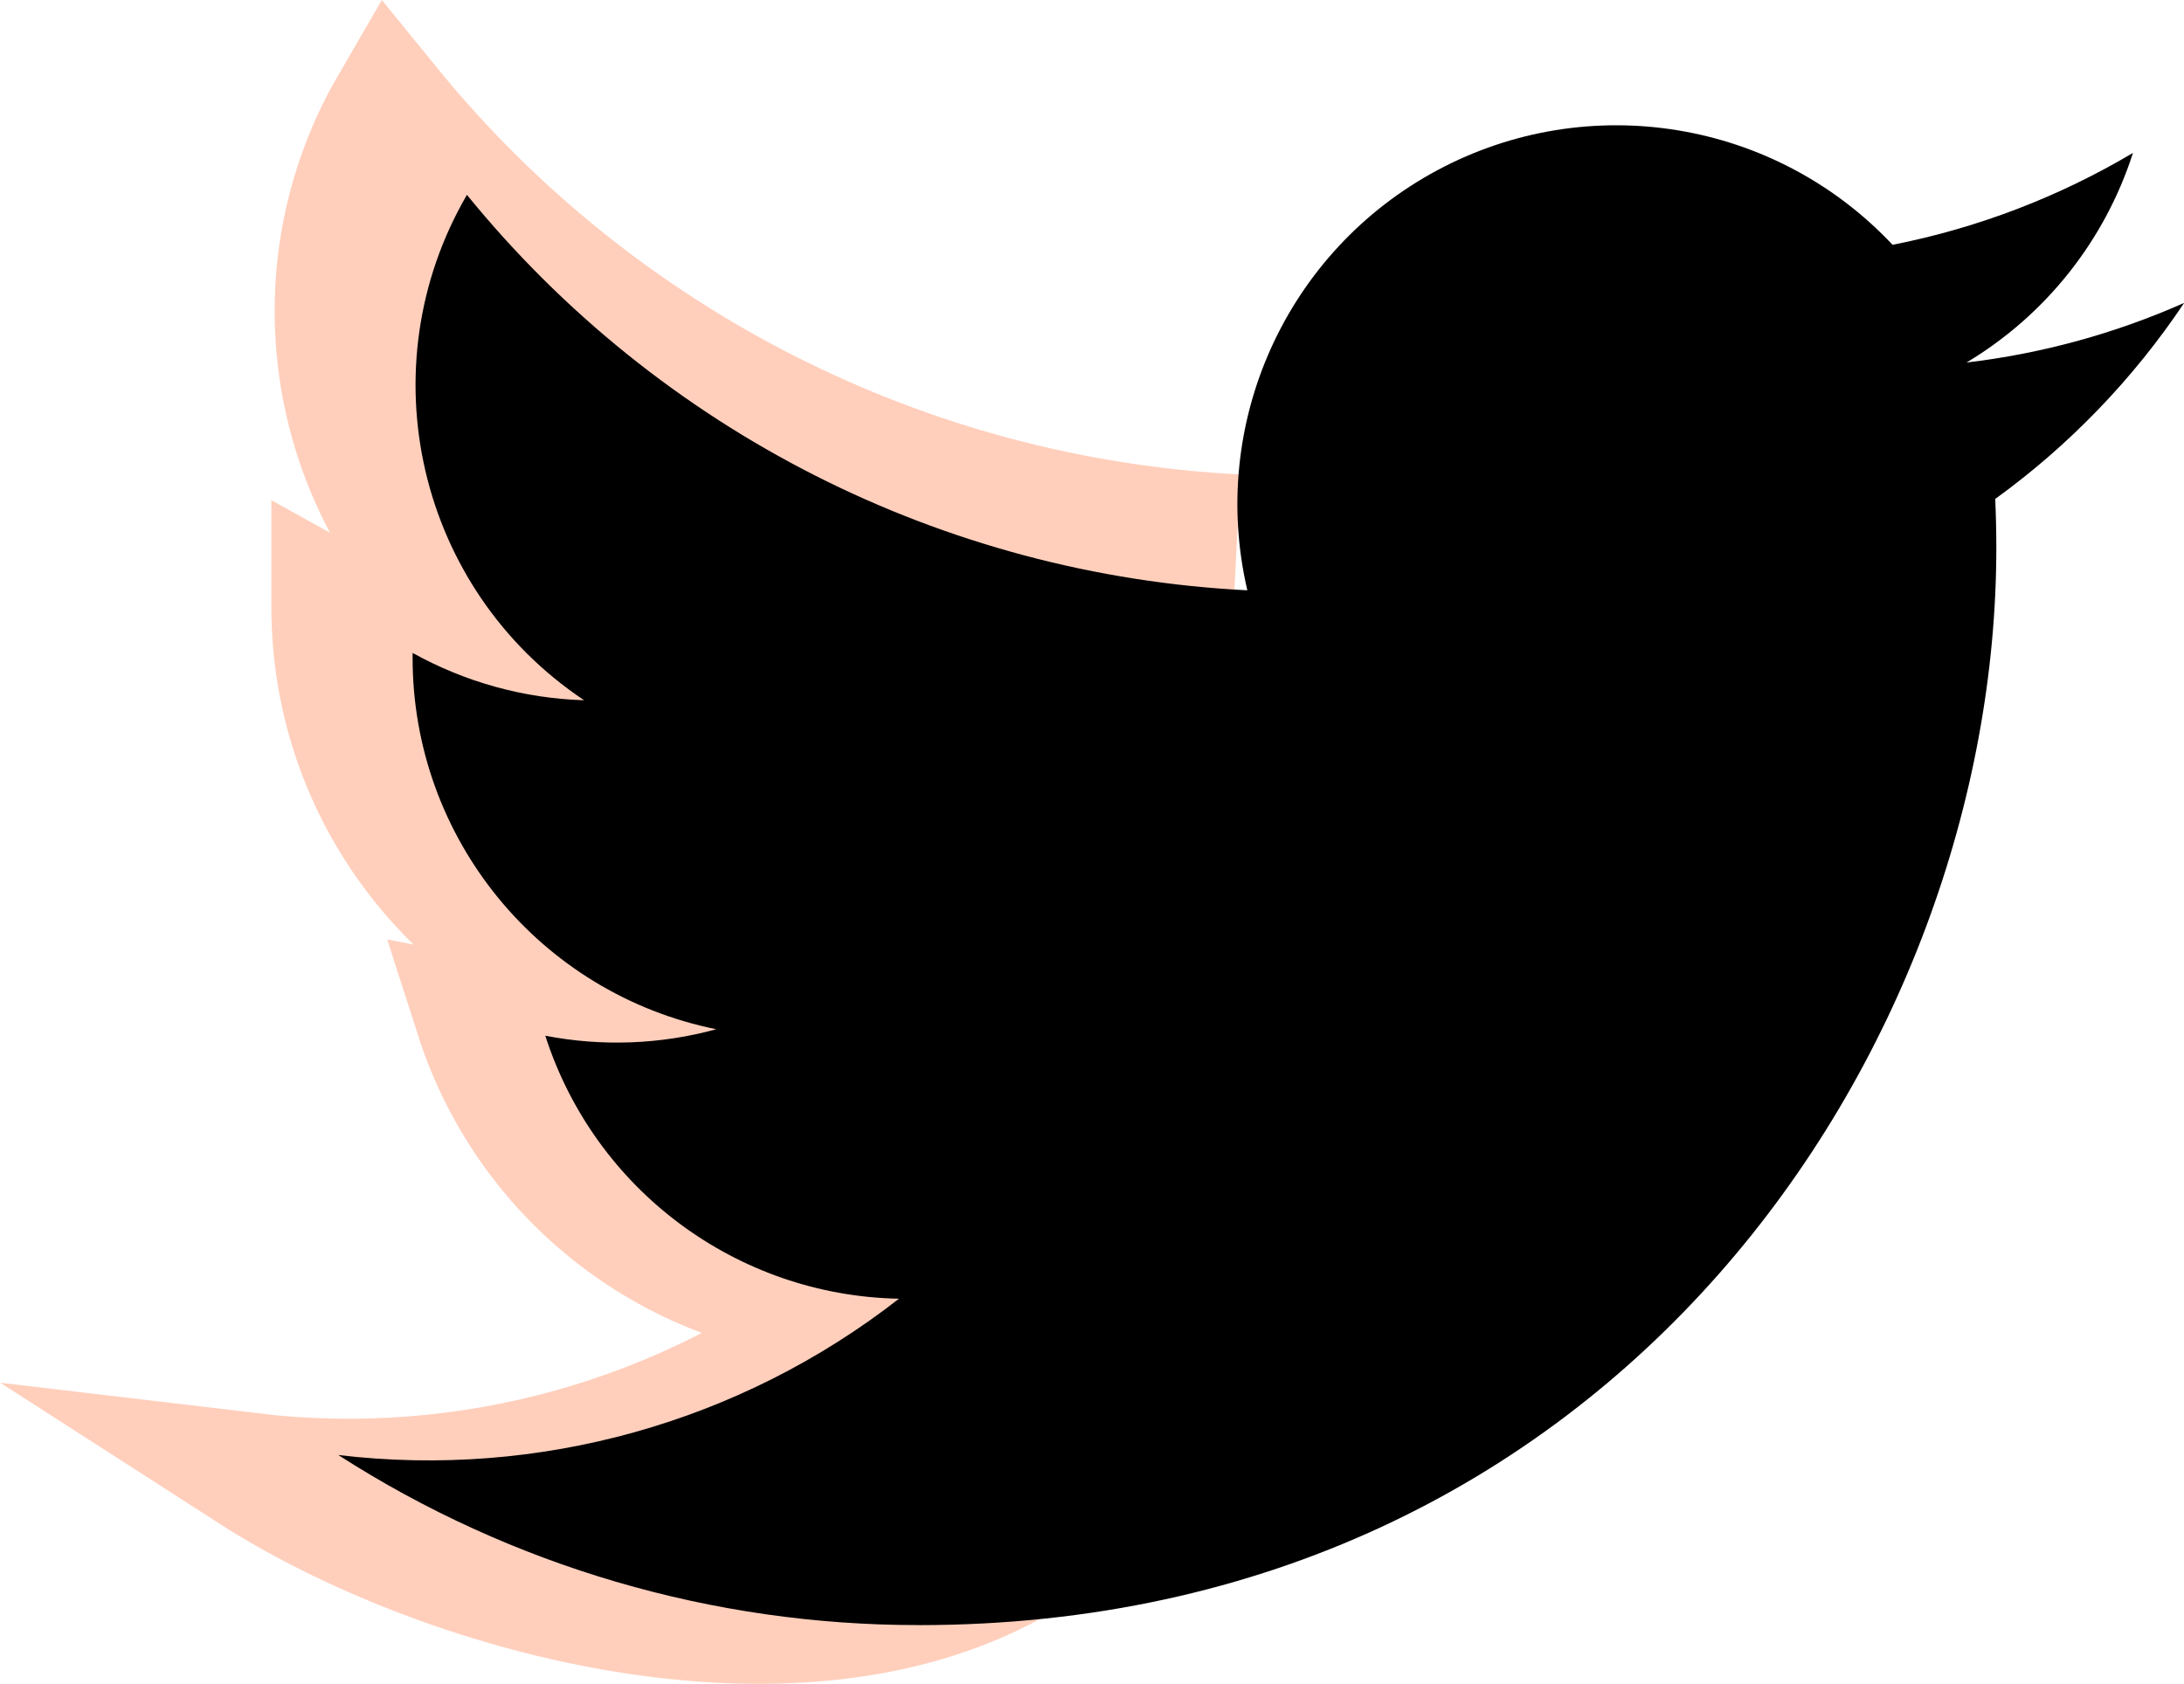
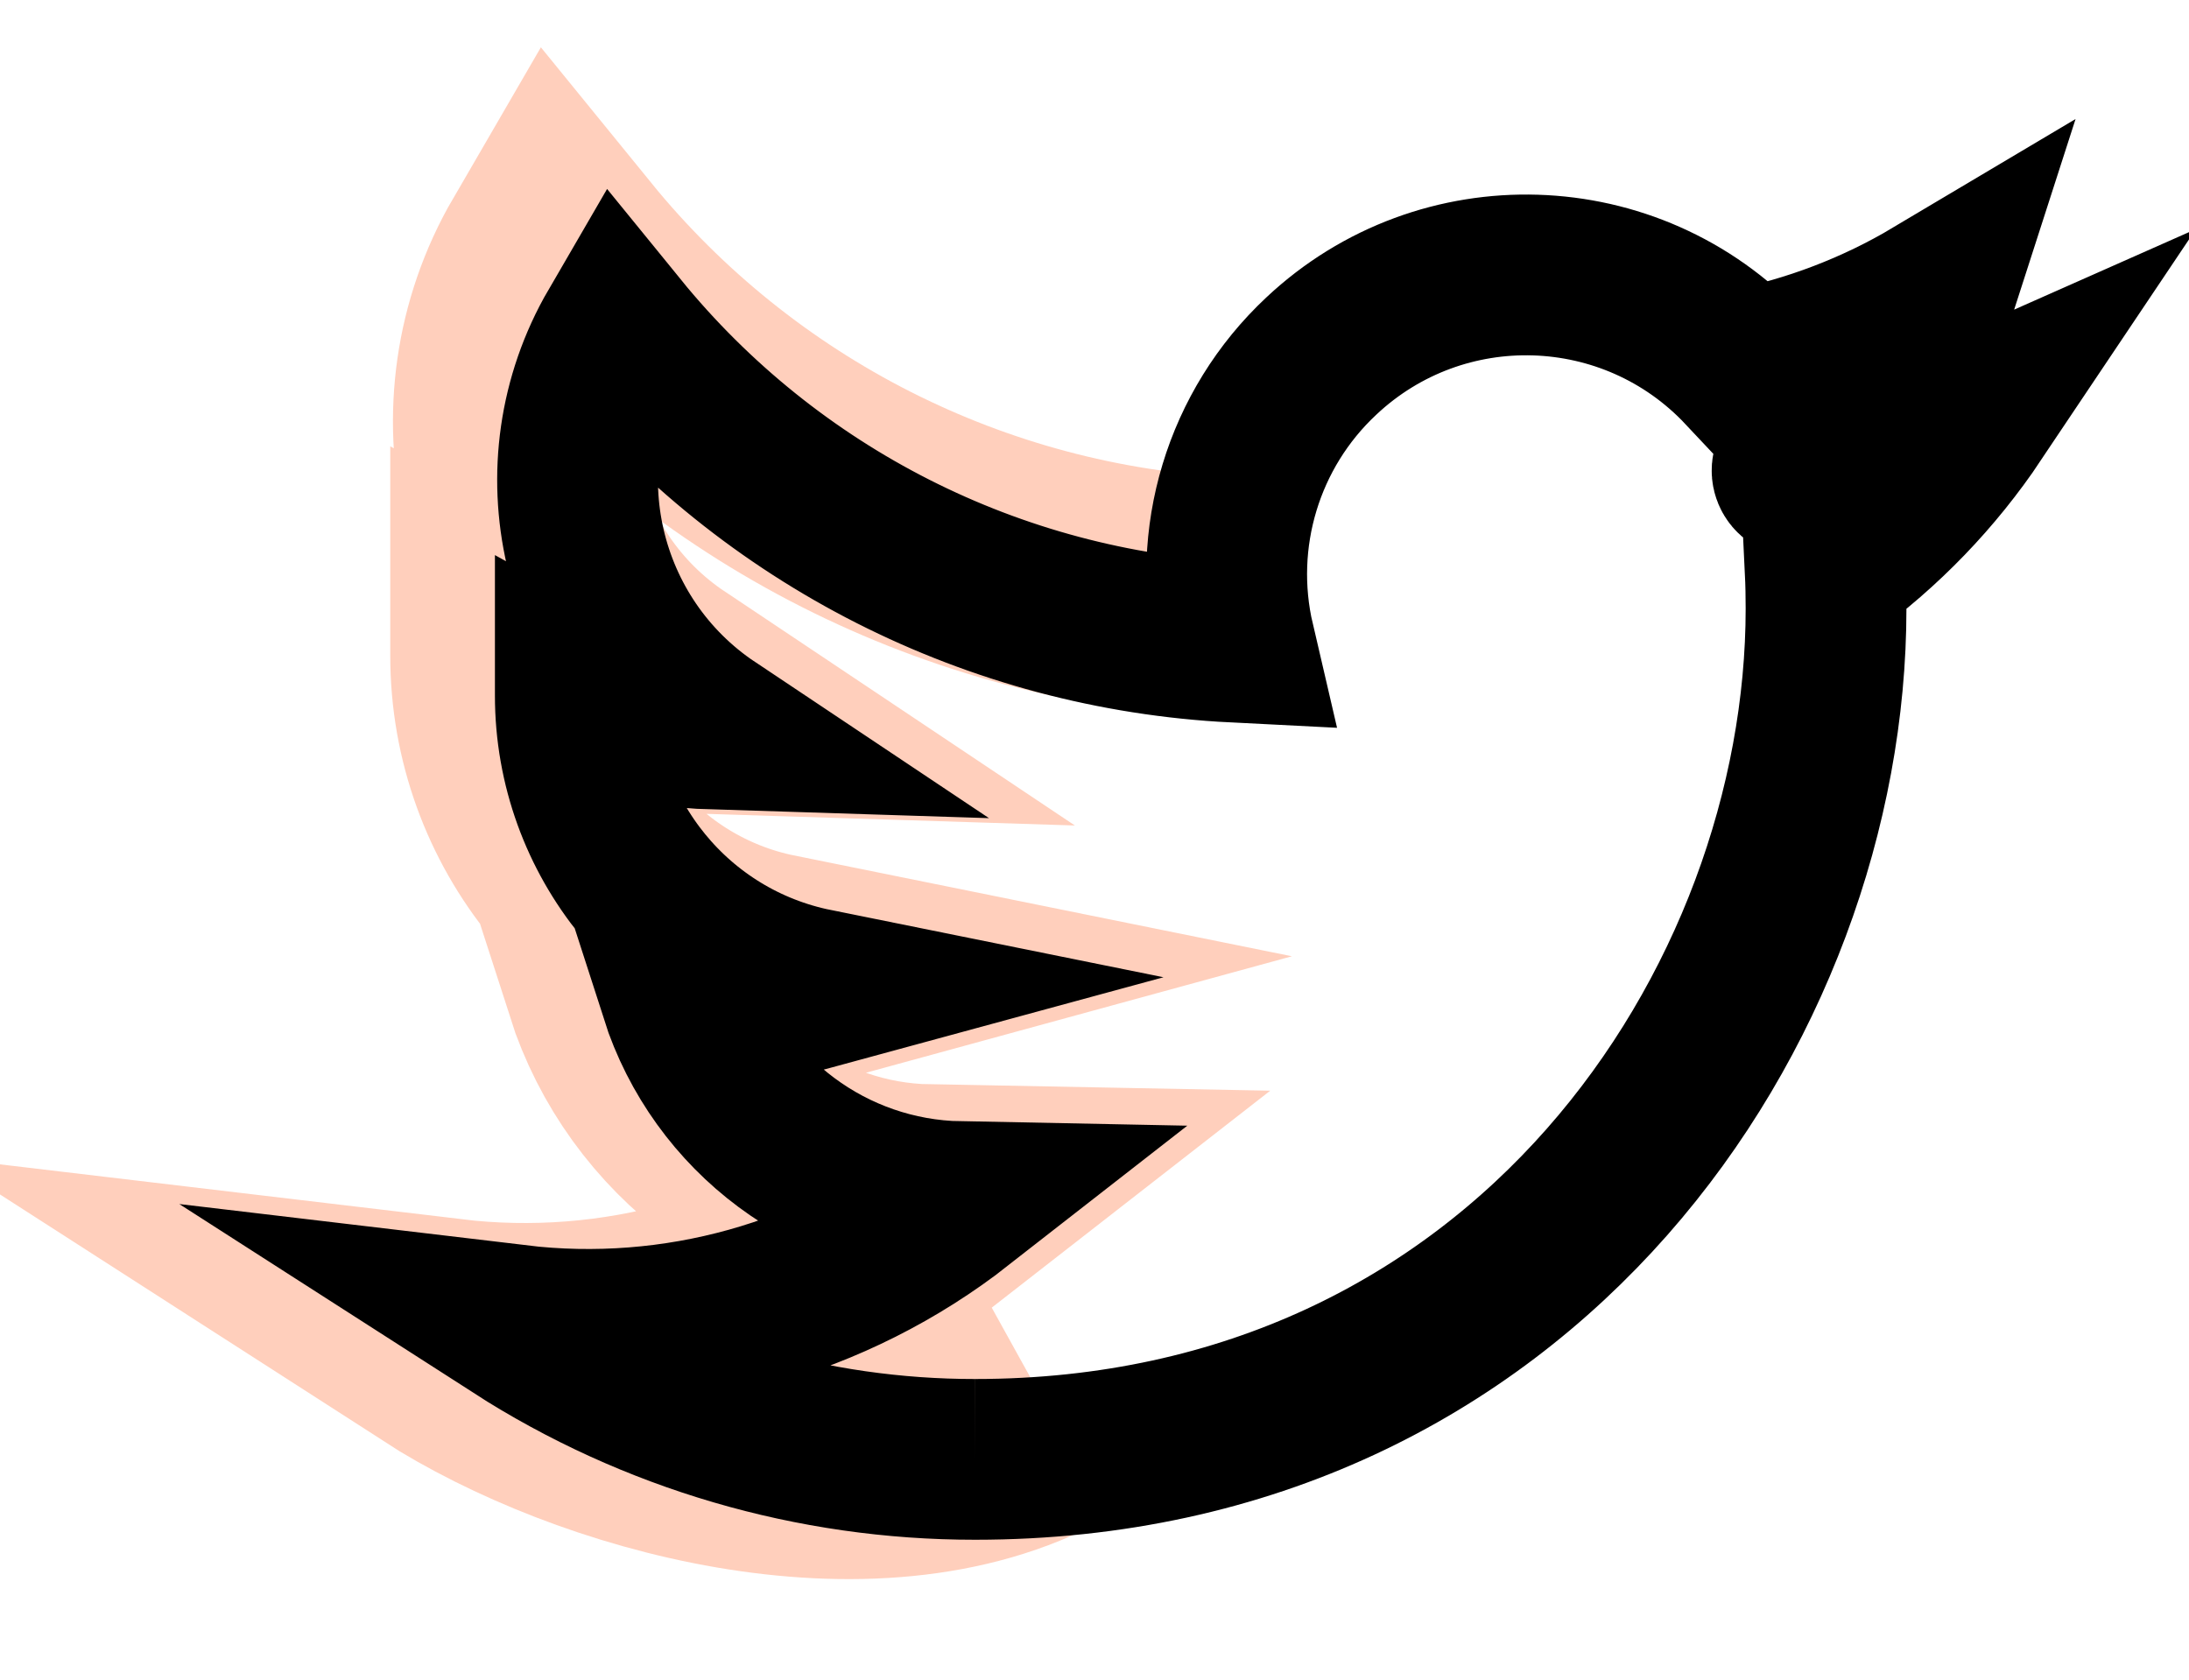
- <svg xmlns="http://www.w3.org/2000/svg" viewBox="0 0 458.39 353.46" style="width: 38px">
-   <g id="Layer_2" data-name="Layer 2">
-     <g id="Layer_1-2" data-name="Layer 1">
-       <path d="M259.68,112.12A245,245,0,0,1,81.87,22a86.31,86.31,0,0,0,26.72,115.13,85.86,85.86,0,0,1-39.09-10.79v1.13a86.27,86.27,0,0,0,69.19,84.61,85.74,85.74,0,0,1-39,1.48A86.36,86.36,0,0,0,180.3,273.5,174.08,174.08,0,0,1,52.59,309.15C92,334.5,165,355,212.65,328.63" style="fill:#ffcfbc;stroke:#ffcfbc;stroke-miterlimit:10;stroke-width:25.085px" />
-       <path d="M192.85,341.15C339,341.15,419,220.05,419,115c0-3.43-.08-6.87-.23-10.26a162.08,162.08,0,0,0,39.65-41.15A158.48,158.48,0,0,1,412.75,76.1a79.72,79.72,0,0,0,34.93-44,158.82,158.82,0,0,1-50.46,19.29A79.53,79.53,0,0,0,261.8,123.92,225.72,225.72,0,0,1,98,40.9,79.51,79.51,0,0,0,122.6,147a79.1,79.1,0,0,1-36-9.94v1a79.48,79.48,0,0,0,63.74,78,79,79,0,0,1-35.89,1.36,79.56,79.56,0,0,0,74.23,55.21A160.37,160.37,0,0,1,71,305.44a224.88,224.88,0,0,0,121.82,35.7" />
+ <svg xmlns="http://www.w3.org/2000/svg" version="1.1" id="Layer_1" x="0px" y="0px" viewBox="0 0 1768.9 1357.5" xml:space="preserve" style="width: 45px">
+   <style type="text/css">
+ 	.st0{fill:none;stroke:#FFCFBC;stroke-width:194.872;stroke-miterlimit:10;}
+ 	.st1{fill:none;stroke:#000000;stroke-width:129.915;stroke-miterlimit:10;}
+ </style>
+   <g id="Layer_2">
+     <g id="Layer_1-2">
+       <path class="st0" d="M991.2,483.1c-210.9-10.6-407.4-110.2-540.7-274c-69.6,119.8-34,273.1,81.2,350.1    c-41.7-1.3-82.4-12.5-118.9-32.8v3.4c-0.1,124.9,87.9,232.5,210.4,257.3c-38.7,10.6-79.2,12.1-118.6,4.5    C539,898.5,637.5,971.7,749.8,973.8c-110.1,85.9-249.6,124.9-388.3,108.4c119.8,77.1,341.8,139.4,486.7,59.2" />
+       <path class="st1" d="M788,1179.5c444.4,0,687.6-368.2,687.6-687.6c0-10.4-0.2-20.9-0.7-31.2c47.3-34.2,88.1-76.6,120.6-125.1    c-37.2,16.5-101.3,44-141.4,49.9c-5.3,0.8-8.2-6.1-3.8-9.3c41.1-29.5,96.9-87.5,112.6-136.4c-47.4,28.2-99.3,48-153.4,58.7    c-91.4-97.4-244.5-102.2-341.8-10.7C1004.6,346.8,978,435,997.6,519c-194.3-9.8-375.3-101.5-498.1-252.4    c-64.2,110.4-31.4,251.7,74.8,322.6C536,588,498.4,577.6,464.9,559v3c-0.1,115.1,81,214.4,193.8,237.2    c-35.6,9.7-72.9,11.2-109.1,4.1c31.6,98.4,122.3,165.9,225.7,167.9c-101.4,79.2-230.1,115-357.8,99.8    C527.9,1141.9,656.5,1179.6,788,1179.5" />
    </g>
  </g>
</svg>
